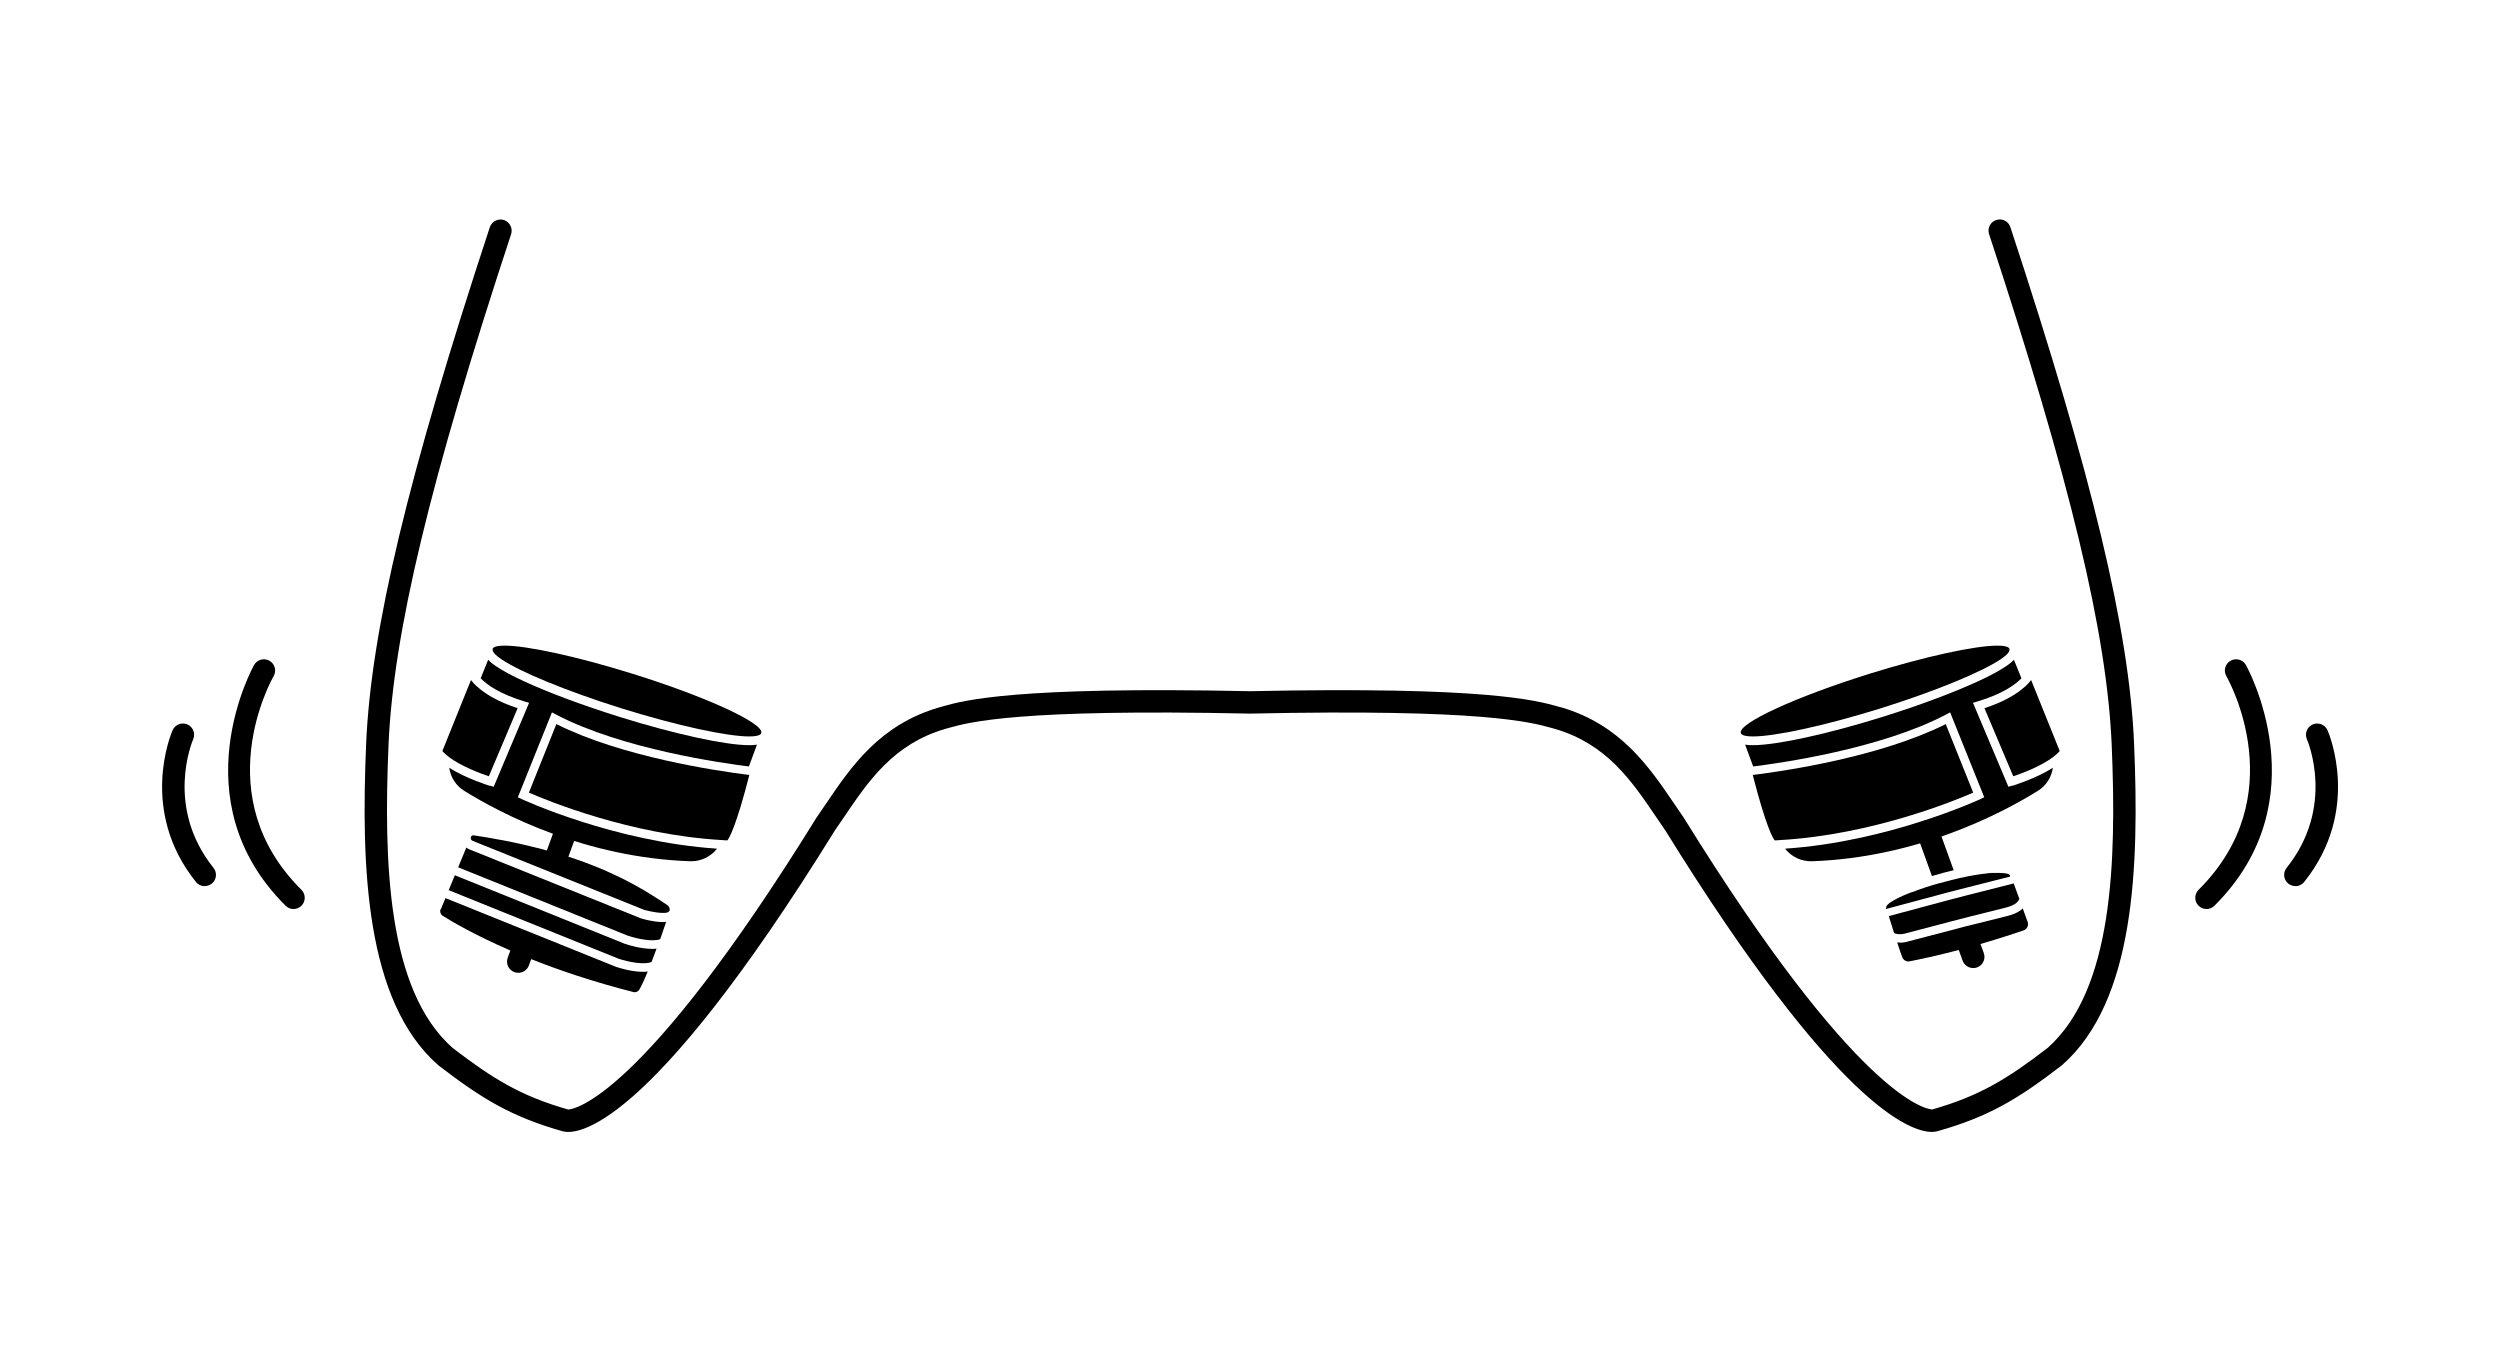
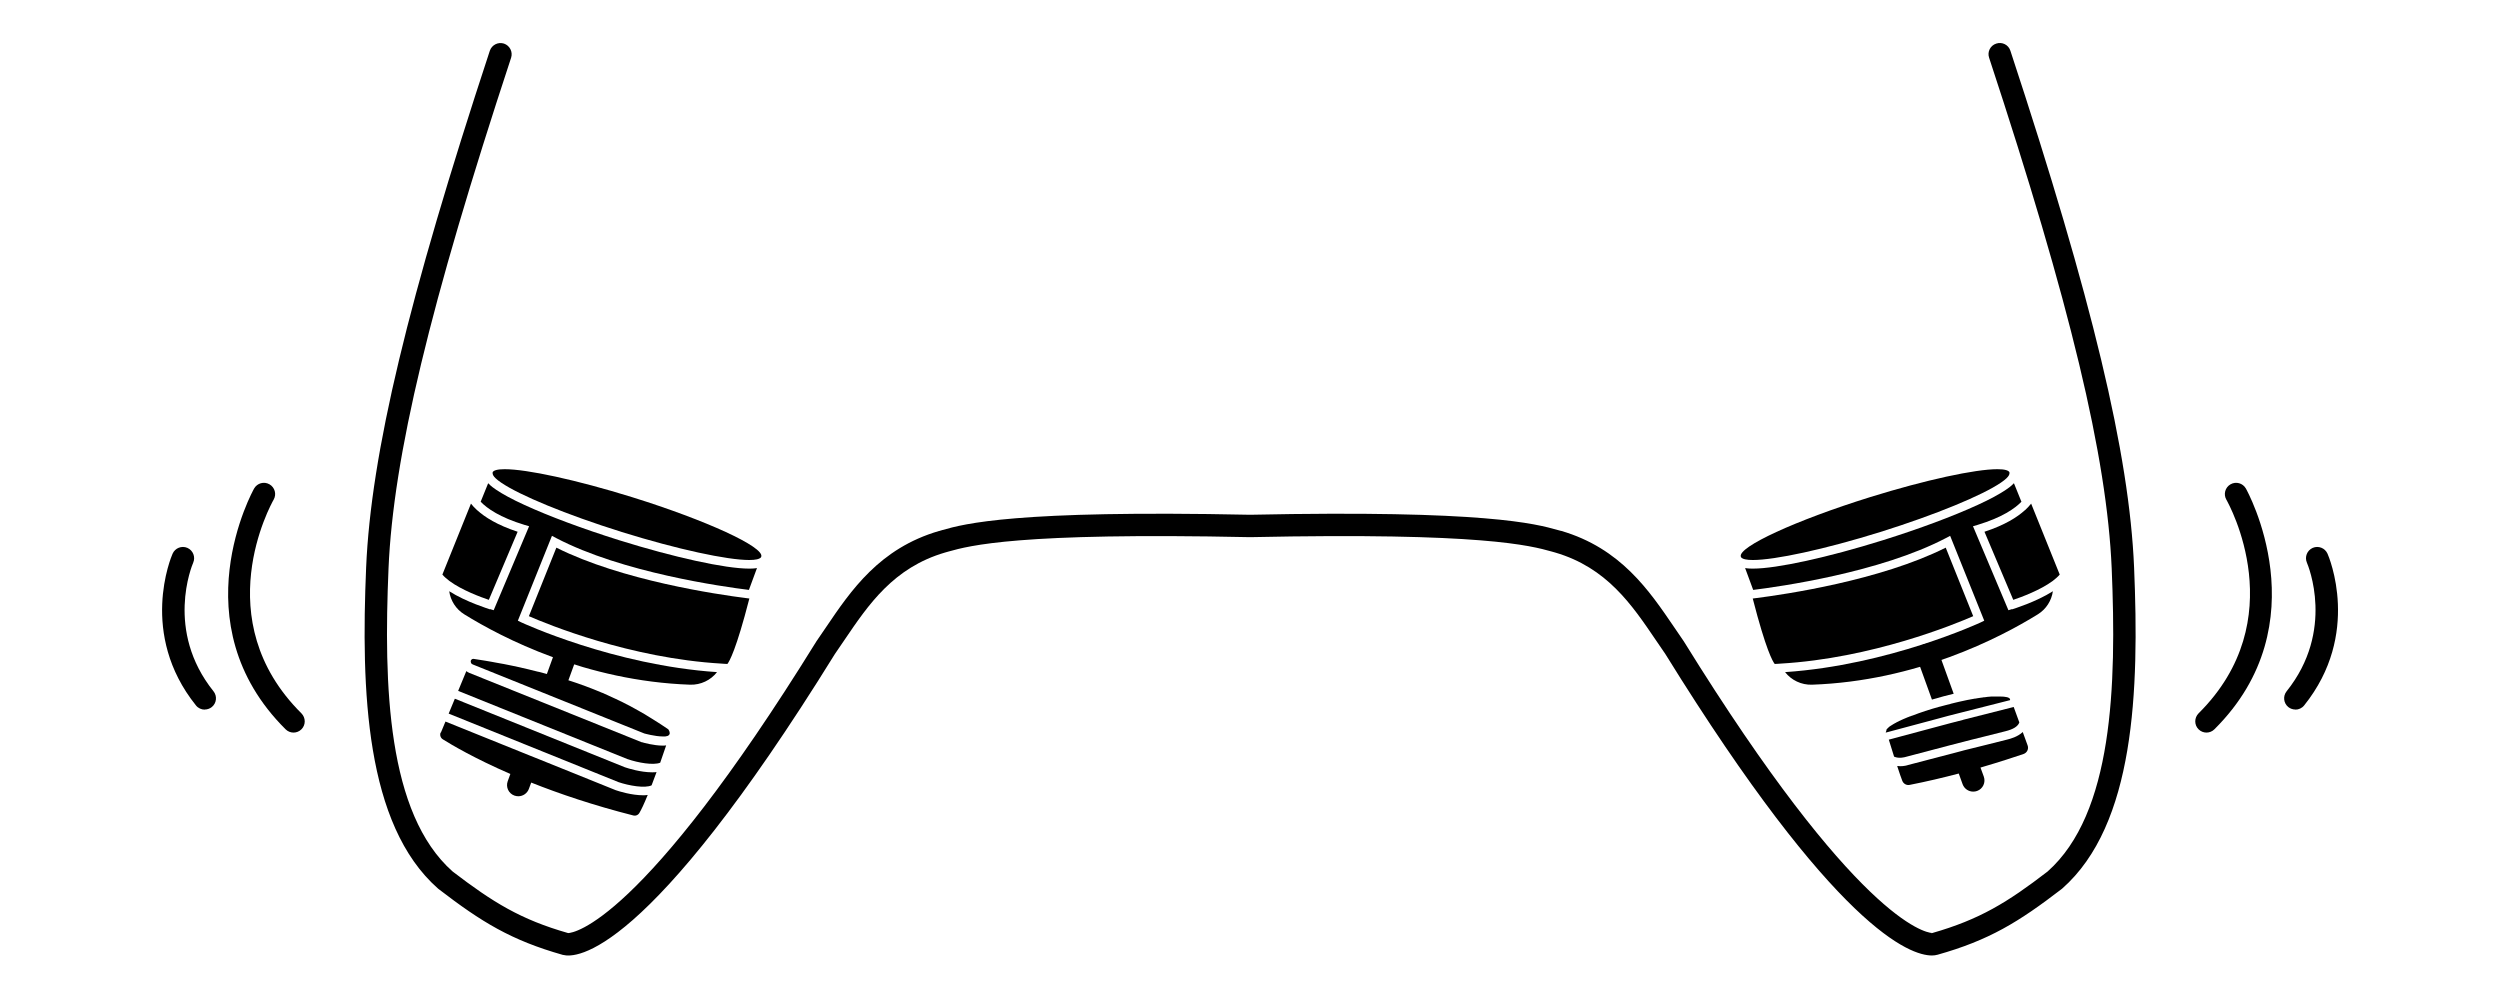
- <svg xmlns="http://www.w3.org/2000/svg" id="Layer_2" viewBox="0 0 226.56 122.46">
+ <svg xmlns="http://www.w3.org/2000/svg" id="Layer_2" viewBox="0 0 226.56 90.48">
  <defs>
    <style>.cls-1,.cls-2{stroke-width:0px;}.cls-2{fill:none;}</style>
  </defs>
  <g id="Layer_2-2">
-     <rect class="cls-2" width="226.56" height="122.46" />
-     <path class="cls-1" d="m43.25,62.23c.68.62,1.8,1.34,3.66,1.95l-2.61,6.17c-.72-.24-2.45-.88-3.57-1.71-.25-.19-.47-.38-.64-.58l2.59-6.43c.14.18.33.39.57.61Z" />
-     <path class="cls-1" d="m44.63,58.82c.07-.21.46-.31,1.11-.31,2,0,6.48.96,11.56,2.54,6.73,2.1,11.96,4.51,11.69,5.38,0,0,0,0,0,0,0,0,0,0,0,.01,0,.02-.02.04-.03.06,0,0,0,0,0,0-.13.16-.5.24-1.06.24-2,0-6.48-.96-11.56-2.54-.63-.2-1.25-.4-1.85-.6-4.81-1.61-8.56-3.29-9.58-4.27-.21-.2-.3-.38-.26-.51Z" />
-     <path class="cls-1" d="m44.41,71.2l.33.1,3.21-7.61-.41-.12c-2.25-.68-3.4-1.5-3.98-2.1l.68-1.68c.25.27.55.48.72.59.59.4,1.45.87,2.57,1.38,2.24,1.03,5.28,2.16,8.56,3.19,5.02,1.57,9.65,2.58,11.79,2.58.17,0,.44,0,.72-.05l-.73,1.98c-2.34-.29-11.5-1.57-17.47-4.7l-.38-.2-3.09,7.69.33.16c.09.04,8.34,3.87,17.72,4.5-.57.73-1.47,1.17-2.44,1.14-9.45-.33-17-4.23-20.47-6.38-.76-.47-1.24-1.25-1.36-2.09,1.54.98,3.58,1.6,3.69,1.64Z" />
-     <path class="cls-1" d="m67.6,70.19c.11.01.22.03.31.04-1.2,4.67-1.81,5.7-1.99,5.93-.17,0-.34-.02-.51-.03-8.32-.48-15.83-3.58-17.48-4.3l2.49-6.21c5.94,2.98,14.59,4.24,17.17,4.57Z" />
-     <path class="cls-1" d="m56.88,84.79l-15.36-6.19.74-1.79c.08.06.17.12.27.16l15.56,6.26.04.02h.04c.11.04,1.09.31,1.87.31.12,0,.22,0,.33-.02-.19.57-.37,1.09-.54,1.57-.63.25-2.02,0-2.94-.32Z" />
-     <path class="cls-1" d="m39.95,82.4l.42-1.01,7.59,3.06.95.38h0l6.89,2.78c.32.11,1.45.46,2.47.46.15,0,.29,0,.43-.03-.35.86-.59,1.35-.75,1.62-.11.2-.34.3-.56.24-3.62-.92-6.71-1.97-9.25-2.98l-.21.57c-.15.41-.54.67-.96.67-.11,0-.23-.02-.35-.06-.53-.19-.8-.77-.61-1.3l.24-.66c-3.27-1.42-5.34-2.65-6.12-3.14-.21-.13-.29-.39-.2-.62Z" />
-     <path class="cls-1" d="m41.22,79.32l15.4,6.21c.32.11,1.45.46,2.47.46.14,0,.28,0,.41-.02-.16.45-.31.84-.45,1.2-.59.29-2.06.03-3-.29l-15.39-6.21.56-1.35Z" />
-     <path class="cls-1" d="m42.66,75.89h0c.03-.11.11-.19.23-.19,0,0,.02,0,.03,0,.28.04.56.09.83.13.08.01.16.03.25.04.2.03.39.07.58.1.09.02.17.03.26.05.21.04.41.07.61.11.06.01.12.02.18.03.27.05.53.1.79.16,0,0,0,0,0,0,.25.05.51.11.75.16.05.01.11.02.16.04.2.05.41.09.61.14.05.01.1.02.15.04.23.05.46.11.69.17.01,0,.02,0,.03,0,.25.06.5.13.75.2,0,0,0,0,0,0l.59-1.63c.19-.53.77-.8,1.3-.61.53.19.8.77.61,1.3l-.55,1.51s0,0,0,0c1.07.34,2.08.72,3.05,1.13,0,0,0,0,.01,0,.18.08.36.16.54.24.02,0,.04.02.06.03.17.07.33.15.5.23.02.01.05.02.07.03.17.08.33.16.5.24.02,0,.03.02.05.02.54.27,1.08.55,1.6.85.04.02.08.04.12.07.13.07.26.15.39.22.05.03.11.06.16.1.11.07.23.14.34.21.06.04.12.07.18.11.11.07.22.14.33.21.06.04.12.07.18.11.11.07.23.15.34.22.05.03.1.07.15.1.16.11.33.22.49.33.02.04.04.08.06.11,0,0,0,.01.01.02.02.03.03.07.04.1,0,0,0,0,0,.01,0,.03.01.06.01.08,0,0,0,0,0,0,0,.03,0,.05,0,.07,0,0,0,0,0,0h0s-.01.05-.03.07c0,0,0,0,0,0-.02.04-.06.08-.11.11,0,0,0,0,0,0-.02.01-.05.02-.07.03,0,0,0,0,0,0-.06.02-.12.03-.19.04,0,0-.02,0-.02,0-.03,0-.06,0-.08,0,0,0-.02,0-.03,0-.04,0-.07,0-.11,0-.69,0-1.66-.27-1.66-.27l-15.56-6.26s-.07-.04-.09-.06c0,0,0-.01-.02-.02-.02-.02-.03-.04-.04-.07,0,0,0-.01,0-.02-.01-.03-.02-.06-.02-.09,0,0,0,0,0,0,0-.03,0-.07.01-.1Z" />
-     <path class="cls-1" d="m183.5,62.23c-.68.62-1.8,1.34-3.66,1.95l2.61,6.17c.72-.24,2.45-.88,3.57-1.71.25-.19.47-.38.64-.58l-2.59-6.43c-.14.18-.33.39-.57.61Z" />
-     <path class="cls-1" d="m182.12,58.82c-.07-.21-.46-.31-1.11-.31-2,0-6.48.96-11.56,2.54-6.73,2.1-11.96,4.51-11.69,5.38,0,0,0,0,0,0,0,0,0,0,0,.01,0,.02.02.04.03.06,0,0,0,0,0,0,.13.16.5.24,1.06.24,2,0,6.48-.96,11.56-2.54.63-.2,1.25-.4,1.85-.6,4.81-1.61,8.56-3.29,9.58-4.27.21-.2.3-.38.26-.51Z" />
-     <path class="cls-1" d="m182.34,71.2l-.33.1-3.21-7.61.41-.12c2.25-.68,3.4-1.5,3.98-2.1l-.68-1.68c-.25.27-.55.48-.72.59-.59.4-1.45.87-2.57,1.38-2.24,1.03-5.28,2.16-8.56,3.19-5.02,1.57-9.65,2.58-11.79,2.58-.17,0-.44,0-.72-.05l.73,1.98c2.34-.29,11.5-1.57,17.47-4.7l.38-.2,3.09,7.69-.33.16c-.09.04-8.34,3.87-17.72,4.5.57.73,1.47,1.17,2.44,1.14,9.45-.33,17-4.23,20.47-6.38.76-.47,1.24-1.25,1.36-2.09-1.54.98-3.58,1.6-3.69,1.64Z" />
-     <path class="cls-1" d="m159.15,70.19c-.11.01-.22.03-.31.04,1.2,4.67,1.81,5.7,1.99,5.93.17,0,.34-.02.51-.03,8.32-.48,15.83-3.58,17.48-4.3l-2.49-6.21c-5.94,2.98-14.59,4.24-17.17,4.57Z" />
-     <path class="cls-1" d="m172.17,85.43c.37,0,.67-.08.74-.11l3.94-1.03h.01c.31-.08.62-.17.94-.25.06-.02.12-.03.18-.05.28-.07.57-.14.85-.21,0,0,0,0,0,0h0c.41-.1.81-.2,1.21-.3.62-.16,1.25-.31,1.87-.47.28-.07.93-.24,1.4-.68l.44,1.21c.12.32-.05.67-.37.78-.74.25-2.15.72-3.9,1.23l.3.82c.19.53-.08,1.11-.61,1.3-.11.04-.23.06-.35.06-.42,0-.81-.26-.96-.67l-.35-.97c-1.4.37-2.92.73-4.45,1.03-.29.06-.57-.11-.67-.38-.1-.26-.25-.68-.46-1.33.08,0,.16.01.24.01Z" />
-     <path class="cls-1" d="m170.95,82.22s0-.01,0-.02c0-.01,0-.02,0-.03,0,0,0-.01,0-.02,0-.01,0-.02.01-.03,0,0,0-.02.01-.02,0-.01.01-.02.02-.03,0,0,.01-.02.02-.02,0-.01.02-.02.03-.03,0,0,.02-.02.02-.03.01-.01.02-.02.04-.03,0,0,.02-.02.03-.03.01-.01.03-.02.04-.04.01,0,.02-.02.03-.03.02-.01.04-.03.06-.04.02-.01.04-.03.06-.04.02-.01.04-.03.06-.04.02-.01.04-.02.05-.03.02-.01.03-.02.05-.03.02-.01.04-.03.06-.04.02-.01.03-.02.05-.03.02-.01.05-.03.07-.04.02,0,.03-.02.05-.03.03-.01.05-.03.08-.04.02,0,.04-.02.05-.03.03-.02.06-.03.09-.05.02,0,.03-.02.05-.02.03-.02.07-.03.1-.05.01,0,.02-.01.03-.02.24-.11.5-.23.8-.35,0,0,0,0,.01,0,.06-.02.11-.05.17-.07,0,0,.01,0,.02,0,.06-.02.12-.05.18-.07,0,0,.01,0,.02,0,.72-.28,1.56-.56,2.47-.81,0,0,.01,0,.02,0,.16-.05.32-.09.49-.13.16-.04.31-.08.47-.12.02,0,.04-.01.06-.02.15-.04.3-.07.45-.11h0c.1-.02.2-.05.3-.07,0,0,0,0,0,0,.49-.11.96-.21,1.4-.28.02,0,.03,0,.05,0,.07-.01.14-.02.22-.04.02,0,.05,0,.07-.01.07-.01.13-.02.2-.03.03,0,.06,0,.08-.01.06,0,.12-.02.18-.03.03,0,.05,0,.08,0,.1-.01.19-.02.28-.04.04,0,.09-.01.13-.01.04,0,.07,0,.11-.01.04,0,.09,0,.13-.01.03,0,.07,0,.1,0,.04,0,.09,0,.13,0,.03,0,.06,0,.09,0,.05,0,.09,0,.14,0,.02,0,.05,0,.07,0,.07,0,.13,0,.19,0,.55,0,.9.08.94.25,0,.02,0,.05,0,.08h0s-4.57,1.16-4.57,1.16l-1.06.27-.92.25-4.71,1.26h0s0-.03,0-.05Z" />
-     <path class="cls-1" d="m177.91,81.22h0s4.5-1.14,4.5-1.14l.08-.02.51,1.4c-.13.36-.54.62-1.27.8-.62.16-1.24.31-1.87.47-.42.11-.86.21-1.29.32-.63.16-1.27.32-1.9.49l-3.99,1.05s-.57.18-1.03-.03c-.14-.44-.3-.95-.48-1.54l5.6-1.5,1.13-.29Z" />
-     <path class="cls-1" d="m175.08,79.39l-1.34-3.71c-.19-.53.08-1.11.61-1.3.53-.19,1.11.08,1.3.61l1.4,3.87c-.3.07-.6.15-.91.23-.36.1-.71.2-1.06.3Z" />
-     <path class="cls-1" d="m175.08,102.58c-1.96,0-8.68-2.32-24.16-27.32-.29-.41-.57-.83-.86-1.26-2.19-3.23-4.45-6.57-9.13-7.94-.1-.03-.2-.06-.32-.09-1.87-.52-6.24-1.75-27.3-1.3h-.02s-.02,0-.02,0c-21.06-.45-25.43.78-27.3,1.3-.11.03-.22.06-.32.09-4.68,1.37-6.94,4.71-9.13,7.94-.29.43-.58.85-.86,1.26-17.09,27.6-23.51,27.56-24.62,27.27h-.02c-4.7-1.33-7.38-2.98-11.27-5.97l-.05-.04c-6.59-5.8-6.99-17.97-6.52-29.1.44-10.29,3.79-24.3,11.21-46.83.18-.53.75-.82,1.28-.65.53.18.82.75.65,1.28-7.36,22.34-10.68,36.19-11.11,46.28-.45,10.64-.12,22.22,5.81,27.47,3.65,2.79,6.16,4.35,10.47,5.58.47-.02,6.64-.83,22.46-26.38l.03-.05c.29-.41.57-.83.86-1.26,2.28-3.37,4.87-7.18,10.26-8.75h.02c.09-.03.2-.06.3-.09,1.95-.55,6.53-1.83,27.87-1.38,21.34-.45,25.91.83,27.87,1.38.11.03.21.06.3.08h.02c5.39,1.58,7.97,5.39,10.26,8.76.29.43.58.85.86,1.26l.03.05c15.59,25.17,21.81,26.32,22.44,26.37l-.06.03s.01,0,.02,0l.04-.02s.02,0,.02,0c4.31-1.23,6.83-2.78,10.47-5.58,5.92-5.25,6.26-16.83,5.81-27.47-.43-10.1-3.75-23.94-11.11-46.28-.18-.53.11-1.11.65-1.28.53-.18,1.11.11,1.28.65,7.42,22.53,10.78,36.54,11.21,46.83.47,11.14.07,23.3-6.52,29.1l-.05.04c-3.89,2.99-6.57,4.64-11.27,5.96h-.02c-.1.03-.26.06-.46.06Zm-123.57-2.03s.02,0,.04,0c0,0-.02,0-.04,0Zm123.56,0s-.03,0-.04,0c.01,0,.02,0,.04,0Z" />
-     <path class="cls-1" d="m199.96,82.38c-.26,0-.52-.1-.72-.3-.4-.4-.39-1.04,0-1.44,8.56-8.5,2.77-18.93,2.52-19.37-.28-.49-.11-1.11.38-1.39.49-.28,1.11-.11,1.39.38.07.12,6.82,12.21-2.85,21.82-.2.2-.46.3-.72.3Z" />
-     <path class="cls-1" d="m208.02,80.3c-.22,0-.45-.07-.64-.22-.44-.35-.51-.99-.16-1.43,4.41-5.5,1.95-11.41,1.84-11.66-.22-.51.01-1.11.53-1.34.51-.22,1.11.01,1.34.53.13.29,3.08,7.27-2.12,13.75-.2.25-.5.38-.79.38Z" />
-     <path class="cls-1" d="m26.6,82.38c.26,0,.52-.1.72-.3.4-.4.39-1.04,0-1.44-8.56-8.5-2.77-18.93-2.52-19.37.28-.49.11-1.11-.38-1.39-.49-.28-1.11-.11-1.39.38-.07.12-6.82,12.21,2.85,21.82.2.2.46.3.72.3Z" />
-     <path class="cls-1" d="m18.55,80.3c.22,0,.45-.07.64-.22.44-.35.51-.99.16-1.43-4.41-5.5-1.95-11.41-1.84-11.66.22-.51-.01-1.11-.53-1.34-.51-.22-1.11.01-1.34.53-.13.29-3.08,7.27,2.12,13.75.2.25.5.38.79.38Z" />
+     <path class="cls-1" d="m43.25,46.24c.68.62,1.8,1.34,3.66,1.95l-2.61,6.17c-.72-.24-2.45-.88-3.57-1.71-.25-.19-.47-.38-.64-.58l2.59-6.43c.14.18.33.39.57.61Z" />
+     <path class="cls-1" d="m44.63,42.83c.07-.21.46-.31,1.11-.31,2,0,6.48.96,11.56,2.54,6.73,2.1,11.96,4.51,11.69,5.38h0s0,0,0,.01c0,.02-.02.04-.03.06,0,0,0,0,0,0-.13.16-.5.24-1.06.24-2,0-6.48-.96-11.56-2.54-.63-.2-1.25-.4-1.85-.6-4.81-1.61-8.56-3.29-9.58-4.27-.21-.2-.3-.38-.26-.51Z" />
+     <path class="cls-1" d="m44.41,55.2l.33.1,3.21-7.61-.41-.12c-2.25-.68-3.4-1.5-3.98-2.1l.68-1.68c.25.27.55.48.72.59.59.4,1.45.87,2.57,1.38,2.24,1.03,5.28,2.16,8.56,3.19,5.02,1.57,9.65,2.58,11.79,2.58.17,0,.44,0,.72-.05l-.73,1.98c-2.34-.29-11.5-1.57-17.47-4.7l-.38-.2-3.09,7.69.33.16c.09.04,8.34,3.87,17.72,4.5-.57.73-1.47,1.17-2.44,1.14-9.45-.33-17-4.23-20.47-6.38-.76-.47-1.24-1.25-1.36-2.09,1.54.98,3.58,1.6,3.69,1.64Z" />
+     <path class="cls-1" d="m67.6,54.2c.11.01.22.03.31.04-1.2,4.67-1.81,5.7-1.99,5.93-.17,0-.34-.02-.51-.03-8.32-.48-15.83-3.58-17.48-4.3l2.49-6.21c5.94,2.98,14.59,4.24,17.17,4.57Z" />
+     <path class="cls-1" d="m56.88,68.8l-15.36-6.19.74-1.79c.08.06.17.12.27.16l15.56,6.26.04.02h.04c.11.04,1.09.31,1.87.31.12,0,.22,0,.33-.02-.19.57-.37,1.09-.54,1.57-.63.25-2.02,0-2.94-.32Z" />
+     <path class="cls-1" d="m39.95,66.4l.42-1.01,7.59,3.06.95.38h0l6.89,2.78c.32.11,1.45.46,2.47.46.15,0,.29,0,.43-.03-.35.86-.59,1.35-.75,1.62-.11.2-.34.3-.56.24-3.62-.92-6.71-1.97-9.25-2.98l-.21.57c-.15.41-.54.67-.96.67-.11,0-.23-.02-.35-.06-.53-.19-.8-.77-.61-1.3l.24-.66c-3.27-1.42-5.34-2.65-6.12-3.14-.21-.13-.29-.39-.2-.62Z" />
+     <path class="cls-1" d="m41.22,63.32l15.4,6.21c.32.11,1.45.46,2.47.46.14,0,.28,0,.41-.02-.16.45-.31.84-.45,1.2-.59.29-2.06.03-3-.29l-15.39-6.21.56-1.35Z" />
+     <path class="cls-1" d="m42.66,59.9h0c.03-.11.11-.19.23-.19,0,0,.02,0,.03,0,.28.04.56.09.83.13.08.01.16.03.25.04.2.03.39.07.58.1.09.02.17.03.26.05.21.04.41.07.61.11.06.01.12.02.18.03.27.05.53.1.79.16,0,0,0,0,0,0,.25.05.51.11.75.16.05.01.11.02.16.04.2.05.41.09.61.14.05.01.1.02.15.04.23.05.46.11.69.17.01,0,.02,0,.03,0,.25.06.5.13.75.2,0,0,0,0,0,0l.59-1.63c.19-.53.77-.8,1.3-.61.53.19.8.77.61,1.3l-.55,1.51s0,0,0,0c1.07.34,2.08.72,3.05,1.13,0,0,0,0,.01,0,.18.08.36.16.54.24.02,0,.04.02.06.03.17.07.33.15.5.23.02.01.05.02.07.03.17.08.33.16.5.24.02,0,.03.02.05.02.54.27,1.08.55,1.6.85.04.02.08.04.12.07.13.07.26.15.39.22.05.03.11.06.16.1.11.07.23.14.34.21.06.04.12.07.18.11.11.07.22.14.33.21.06.04.12.07.18.11.11.07.23.15.34.22.05.03.1.07.15.1.16.11.33.22.49.33.02.04.04.08.06.11,0,0,0,.01.01.02.02.03.03.07.04.1,0,0,0,0,0,.01,0,.03.01.06.01.08,0,0,0,0,0,0,0,.03,0,.05,0,.07,0,0,0,0,0,0h0s-.01.05-.03.07c0,0,0,0,0,0-.02.04-.06.08-.11.11,0,0,0,0,0,0-.02.01-.05.02-.07.03,0,0,0,0,0,0-.06.02-.12.03-.19.04,0,0-.02,0-.02,0-.03,0-.06,0-.08,0,0,0-.02,0-.03,0-.04,0-.07,0-.11,0-.69,0-1.66-.27-1.66-.27l-15.56-6.26s-.07-.04-.09-.06c0,0,0-.01-.02-.02-.02-.02-.03-.04-.04-.07,0,0,0-.01,0-.02-.01-.03-.02-.06-.02-.09,0,0,0,0,0,0,0-.03,0-.07.01-.1Z" />
+     <path class="cls-1" d="m183.5,46.24c-.68.62-1.8,1.34-3.66,1.95l2.61,6.17c.72-.24,2.45-.88,3.57-1.71.25-.19.47-.38.64-.58l-2.59-6.43c-.14.18-.33.39-.57.61Z" />
+     <path class="cls-1" d="m182.12,42.83c-.07-.21-.46-.31-1.11-.31-2,0-6.48.96-11.56,2.54-6.73,2.1-11.96,4.51-11.69,5.38h0s0,0,0,.01c0,.02.02.04.03.06,0,0,0,0,0,0,.13.16.5.24,1.06.24,2,0,6.48-.96,11.56-2.54.63-.2,1.25-.4,1.85-.6,4.81-1.61,8.56-3.29,9.58-4.27.21-.2.3-.38.26-.51Z" />
+     <path class="cls-1" d="m182.34,55.2l-.33.1-3.21-7.61.41-.12c2.25-.68,3.4-1.5,3.98-2.1l-.68-1.68c-.25.27-.55.48-.72.59-.59.4-1.45.87-2.57,1.38-2.24,1.03-5.28,2.16-8.56,3.19-5.02,1.57-9.65,2.58-11.79,2.58-.17,0-.44,0-.72-.05l.73,1.98c2.34-.29,11.5-1.57,17.47-4.7l.38-.2,3.09,7.69-.33.16c-.09.04-8.34,3.87-17.72,4.5.57.73,1.47,1.17,2.44,1.14,9.45-.33,17-4.23,20.47-6.38.76-.47,1.24-1.25,1.36-2.09-1.54.98-3.58,1.6-3.69,1.64Z" />
+     <path class="cls-1" d="m159.15,54.2c-.11.01-.22.03-.31.04,1.2,4.67,1.81,5.7,1.99,5.93.17,0,.34-.02.51-.03,8.32-.48,15.83-3.58,17.48-4.3l-2.49-6.21c-5.94,2.98-14.59,4.24-17.17,4.57Z" />
+     <path class="cls-1" d="m172.17,69.44c.37,0,.67-.08.74-.11l3.94-1.03h.01c.31-.08.62-.17.94-.25.06-.02.12-.03.18-.05.28-.07.57-.14.85-.21,0,0,0,0,0,0h0c.41-.1.81-.2,1.21-.3.62-.16,1.25-.31,1.87-.47.28-.07.93-.24,1.4-.68l.44,1.21c.12.32-.05.67-.37.78-.74.25-2.15.72-3.9,1.23l.3.82c.19.53-.08,1.11-.61,1.3-.11.04-.23.06-.35.06-.42,0-.81-.26-.96-.67l-.35-.97c-1.4.37-2.92.73-4.45,1.03-.29.06-.57-.11-.67-.38-.1-.26-.25-.68-.46-1.33.08,0,.16.01.24.01Z" />
+     <path class="cls-1" d="m170.95,66.23s0-.01,0-.02c0-.01,0-.02,0-.03,0,0,0-.01,0-.02,0-.01,0-.02.01-.03,0,0,0-.02.01-.02,0-.01.01-.02.02-.03,0,0,.01-.02.02-.02,0-.01.02-.02.03-.03,0,0,.02-.02.02-.03.01-.01.02-.02.04-.03,0,0,.02-.02.03-.03.01-.01.03-.02.04-.04.01,0,.02-.02.03-.03.02-.01.04-.03.06-.04.02-.01.04-.03.06-.04.02-.01.04-.03.06-.04.02-.01.04-.02.05-.03.02-.01.03-.02.05-.03.02-.01.04-.03.06-.04.02-.01.03-.02.05-.03.02-.01.05-.03.07-.04.02,0,.03-.02.05-.03.03-.01.05-.03.08-.04.02,0,.04-.02.05-.03.03-.02.06-.03.09-.05.02,0,.03-.02.05-.02.03-.02.07-.03.1-.05.01,0,.02-.01.03-.02.24-.11.5-.23.8-.35,0,0,0,0,.01,0,.06-.02.11-.05.17-.07,0,0,.01,0,.02,0,.06-.02.12-.05.18-.07,0,0,.01,0,.02,0,.72-.28,1.56-.56,2.47-.81,0,0,.01,0,.02,0,.16-.05.32-.09.49-.13.16-.04.31-.08.47-.12.02,0,.04-.01.06-.02.15-.04.3-.07.45-.11h0c.1-.02.2-.05.3-.07,0,0,0,0,0,0,.49-.11.96-.21,1.4-.28.02,0,.03,0,.05,0,.07-.01.14-.02.22-.04.02,0,.05,0,.07-.01.07-.01.13-.02.2-.03.03,0,.06,0,.08-.01.06,0,.12-.02.18-.03.03,0,.05,0,.08,0,.1-.01.19-.02.28-.04.04,0,.09-.01.13-.01.04,0,.07,0,.11-.01.04,0,.09,0,.13-.01.03,0,.07,0,.1,0,.04,0,.09,0,.13,0,.03,0,.06,0,.09,0,.05,0,.09,0,.14,0,.02,0,.05,0,.07,0,.07,0,.13,0,.19,0,.55,0,.9.08.94.25,0,.02,0,.05,0,.08h0s-4.57,1.16-4.57,1.16l-1.06.27-.92.25-4.71,1.26h0s0-.03,0-.05Z" />
+     <path class="cls-1" d="m177.91,65.23h0s4.5-1.14,4.5-1.14l.08-.02.51,1.4c-.13.36-.54.62-1.27.8-.62.16-1.24.31-1.87.47-.42.11-.86.21-1.29.32-.63.16-1.27.32-1.9.49l-3.99,1.05s-.57.18-1.03-.03c-.14-.44-.3-.95-.48-1.54l5.6-1.5,1.13-.29Z" />
+     <path class="cls-1" d="m175.08,63.4l-1.34-3.71c-.19-.53.08-1.11.61-1.3.53-.19,1.11.08,1.3.61l1.4,3.87c-.3.07-.6.15-.91.23-.36.1-.71.2-1.06.3Z" />
+     <path class="cls-1" d="m175.08,86.59c-1.96,0-8.68-2.32-24.16-27.32-.29-.41-.57-.83-.86-1.26-2.19-3.23-4.45-6.57-9.13-7.94-.1-.03-.2-.06-.32-.09-1.87-.52-6.24-1.75-27.3-1.3h-.02s-.02,0-.02,0c-21.06-.45-25.43.78-27.3,1.3-.11.03-.22.06-.32.09-4.68,1.37-6.94,4.71-9.13,7.94-.29.43-.58.85-.86,1.26-17.09,27.6-23.51,27.56-24.62,27.27h-.02c-4.7-1.33-7.38-2.98-11.27-5.97l-.05-.04c-6.59-5.8-6.99-17.97-6.52-29.1.44-10.29,3.79-24.3,11.21-46.83.18-.53.75-.82,1.28-.65.53.18.82.75.65,1.28-7.36,22.34-10.68,36.19-11.11,46.28-.45,10.64-.12,22.22,5.81,27.47,3.65,2.79,6.16,4.35,10.47,5.58.47-.02,6.64-.83,22.46-26.38l.03-.05c.29-.41.57-.83.86-1.26,2.28-3.37,4.87-7.18,10.26-8.75h.02c.09-.03.2-.06.3-.09,1.95-.55,6.53-1.83,27.87-1.38,21.34-.45,25.91.83,27.87,1.38.11.03.21.06.3.08h.02c5.39,1.58,7.97,5.39,10.26,8.76.29.43.58.85.86,1.26l.03.05c15.59,25.17,21.81,26.32,22.44,26.37l-.06.03s.01,0,.02,0l.04-.02s.02,0,.02,0c4.31-1.23,6.83-2.78,10.47-5.58,5.92-5.25,6.26-16.83,5.81-27.47-.43-10.1-3.75-23.94-11.11-46.28-.18-.53.11-1.11.65-1.28.53-.18,1.11.11,1.28.65,7.42,22.53,10.78,36.54,11.21,46.83.47,11.14.07,23.3-6.52,29.1l-.05.04c-3.89,2.99-6.57,4.64-11.27,5.96h-.02c-.1.03-.26.06-.46.06Zm-123.57-2.03s.02,0,.04,0c0,0-.02,0-.04,0Zm123.56,0s-.03,0-.04,0c.01,0,.02,0,.04,0Z" />
+     <path class="cls-1" d="m199.96,66.39c-.26,0-.52-.1-.72-.3-.4-.4-.39-1.04,0-1.44,8.56-8.5,2.77-18.93,2.52-19.37-.28-.49-.11-1.11.38-1.39.49-.28,1.11-.11,1.39.38.07.12,6.82,12.21-2.85,21.82-.2.2-.46.3-.72.3Z" />
+     <path class="cls-1" d="m208.02,64.3c-.22,0-.45-.07-.64-.22-.44-.35-.51-.99-.16-1.43,4.41-5.5,1.95-11.41,1.84-11.66-.22-.51.01-1.11.53-1.34.51-.22,1.11.01,1.34.53.13.29,3.08,7.27-2.12,13.75-.2.25-.5.38-.79.38Z" />
+     <path class="cls-1" d="m26.6,66.39c.26,0,.52-.1.72-.3.4-.4.39-1.04,0-1.44-8.56-8.5-2.77-18.93-2.52-19.37.28-.49.11-1.11-.38-1.39-.49-.28-1.11-.11-1.39.38-.07.12-6.82,12.21,2.85,21.82.2.2.46.3.72.3Z" />
+     <path class="cls-1" d="m18.55,64.3c.22,0,.45-.07.64-.22.44-.35.51-.99.16-1.43-4.41-5.5-1.95-11.41-1.84-11.66.22-.51-.01-1.11-.53-1.34-.51-.22-1.11.01-1.34.53-.13.29-3.08,7.27,2.12,13.75.2.25.5.38.79.38Z" />
+     <rect class="cls-2" width="226.56" height="90.48" />
  </g>
</svg>
